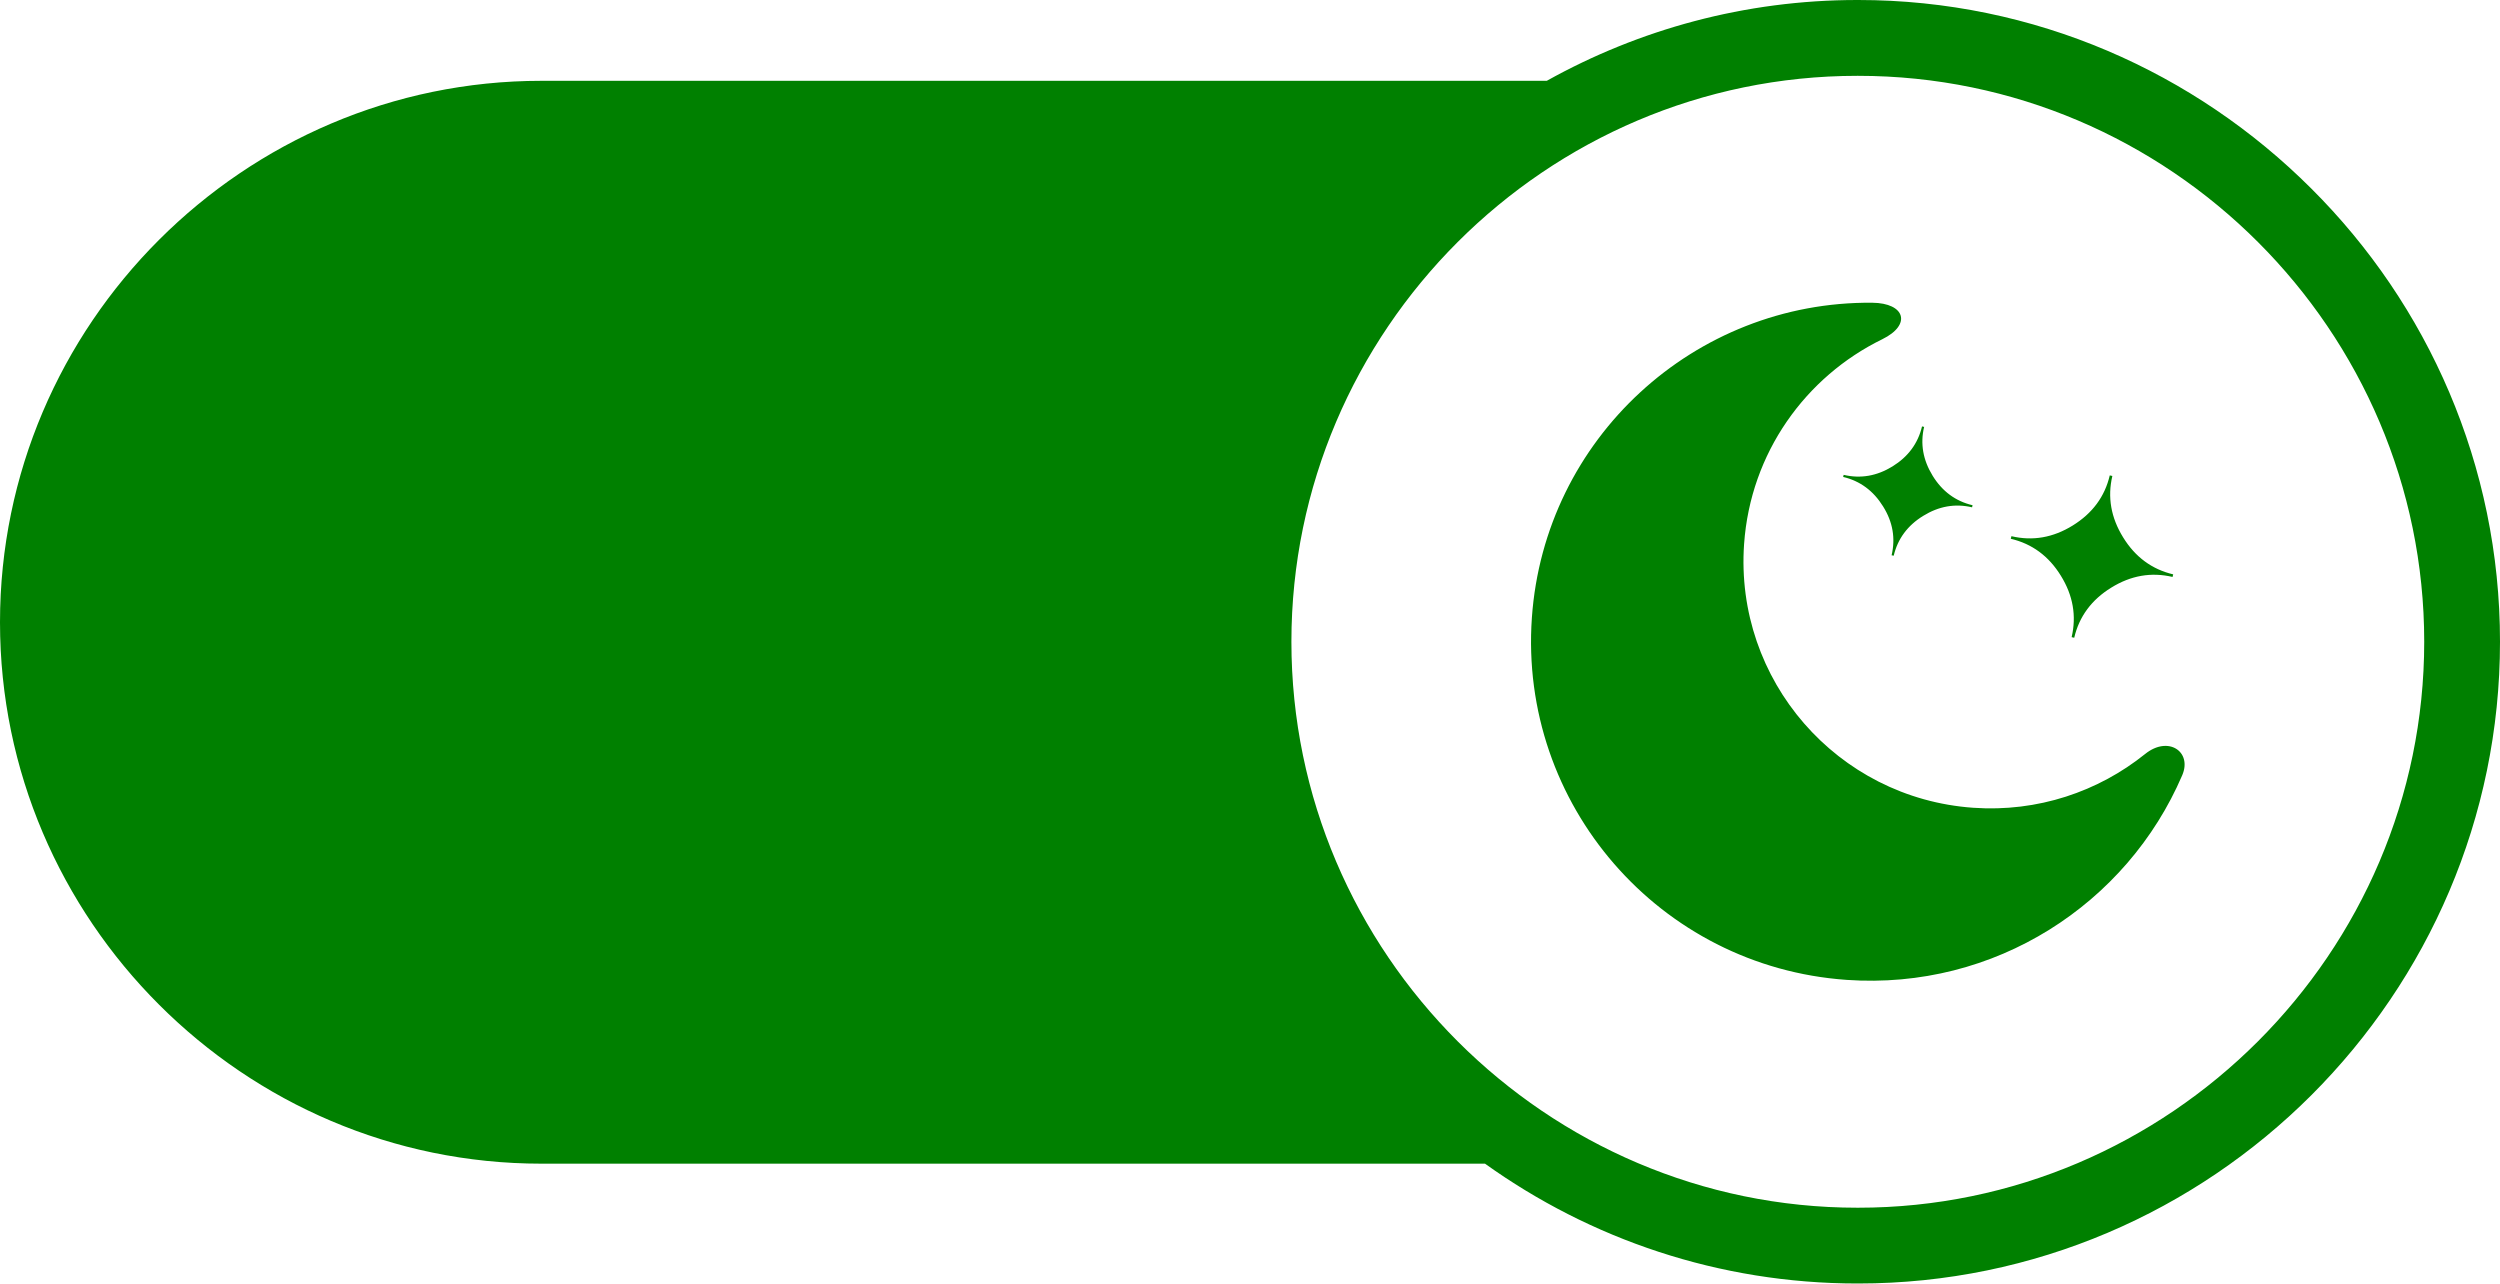
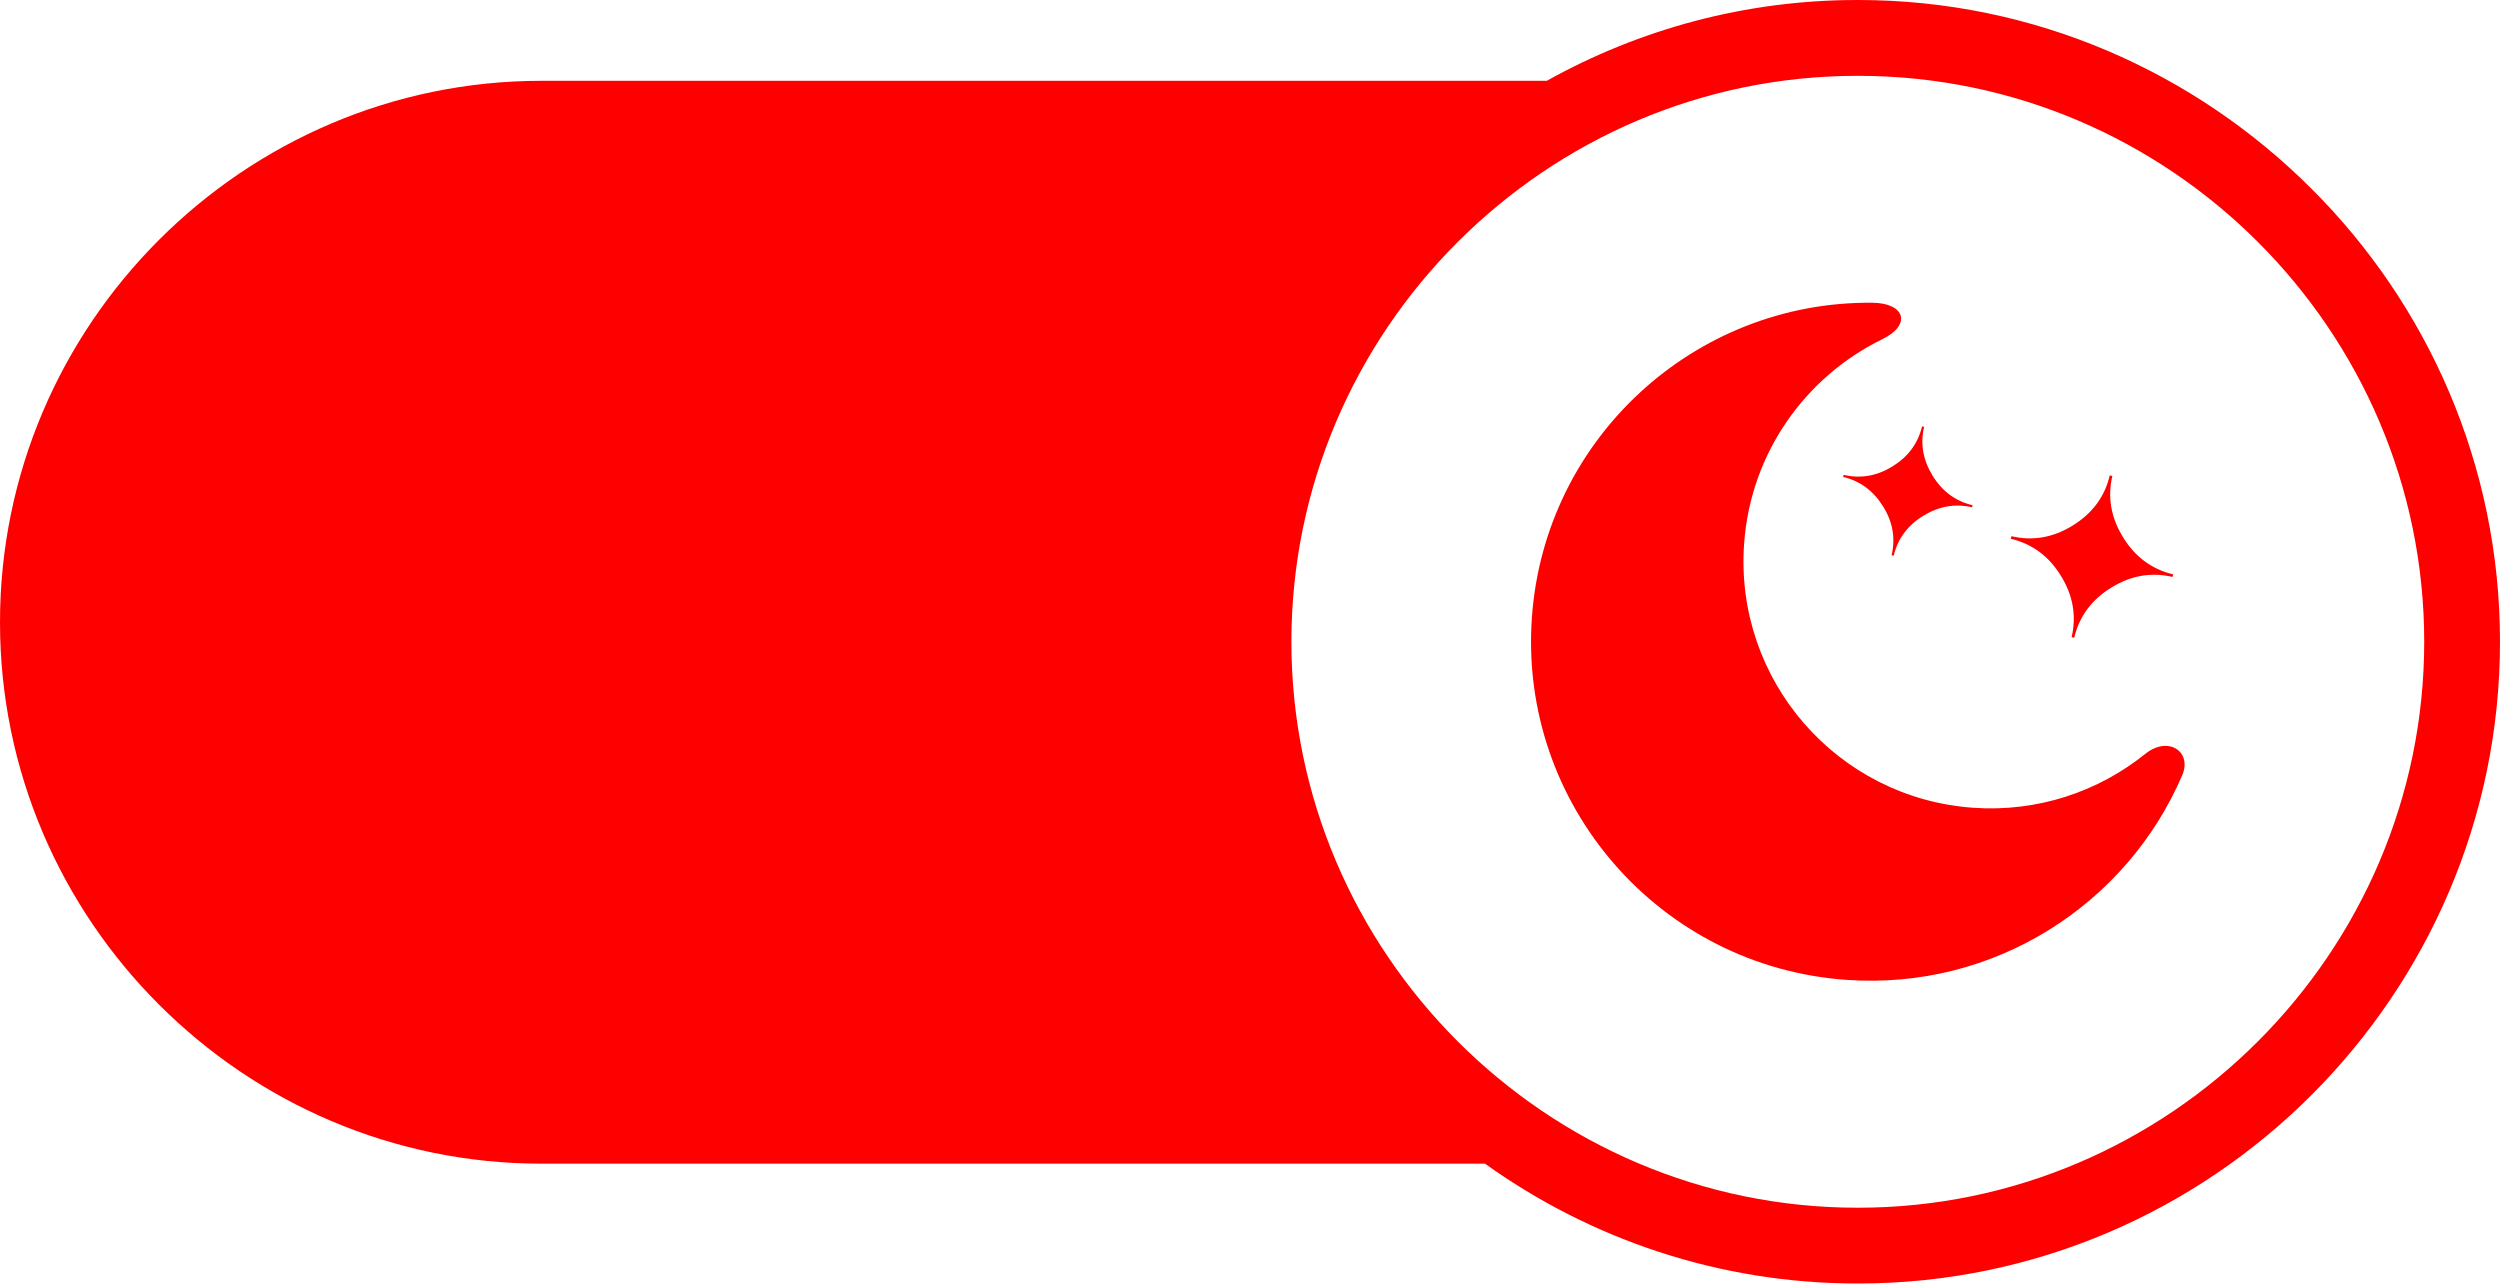
<svg xmlns="http://www.w3.org/2000/svg" shape-rendering="geometricPrecision" text-rendering="geometricPrecision" image-rendering="optimizeQuality" fill-rule="evenodd" clip-rule="evenodd" viewBox="0 0 512 262.86">
-   <path fill="green" fill-rule="nonzero" d="M316.78 16.55h-205.9c-30.5 0-58.22 12.48-78.31 32.57C12.47 69.21 0 96.93 0 127.44c0 30.5 12.47 58.22 32.57 78.31 20.09 20.1 47.81 32.57 78.31 32.57h193.25c21.54 15.43 47.9 24.54 76.26 24.54h.18c36.14 0 69.02-14.79 92.83-38.6 23.8-23.81 38.6-56.67 38.6-92.83 0-36.15-14.78-69.03-38.63-92.8C449.53 14.8 416.67 0 380.57 0h-.18c-23.02 0-44.72 6.02-63.61 16.55zm70.62 97.17.43.09c.82-3.45 2.83-6.19 6.04-8.16 3.2-1.98 6.53-2.57 10.01-1.75l.1-.43c-3.47-.82-6.2-2.83-8.17-6.03-1.98-3.22-2.57-6.55-1.75-10.01l-.43-.1c-.82 3.47-2.83 6.2-6.03 8.18-3.21 1.98-6.55 2.56-10.02 1.74l-.1.43c3.47.82 6.2 2.84 8.18 6.04 1.99 3.19 2.56 6.52 1.74 10zm36.87 16.77.53.12c1.02-4.35 3.55-7.78 7.58-10.26 4.02-2.49 8.2-3.22 12.56-2.19l.13-.53c-4.35-1.03-7.78-3.55-10.26-7.59-2.49-4.03-3.22-8.22-2.2-12.56l-.53-.12c-1.02 4.35-3.55 7.77-7.58 10.26-4.02 2.49-8.21 3.22-12.56 2.19l-.13.53c4.36 1.03 7.78 3.55 10.26 7.58 2.49 4.02 3.22 8.22 2.2 12.57zm-38.79-61.01c-15.69 7.67-26.98 23.26-28.29 41.93-1.96 27.88 19.05 52.06 46.92 54.02 13.23.93 25.64-3.32 35.22-11.02 4.75-3.82 9.66-.45 7.59 4.36-11.33 26.42-38.45 44.04-68.74 41.91-38.29-2.69-67.14-35.91-64.45-74.19C316.3 89.8 347.05 61.67 383.44 62c6.71.06 8.13 4.5 2.04 7.48zm-5.09-53.95h.18c63.75 0 115.91 52.15 115.91 115.9 0 63.75-52.23 115.91-115.91 115.91h-.18c-63.68 0-115.91-52.16-115.91-115.91s52.16-115.9 115.91-115.9z" />
+   <path fill="red" fill-rule="nonzero" d="M316.78 16.55h-205.9c-30.5 0-58.22 12.48-78.31 32.57C12.47 69.21 0 96.93 0 127.44c0 30.5 12.47 58.22 32.57 78.31 20.09 20.1 47.81 32.57 78.31 32.57h193.25c21.54 15.43 47.9 24.54 76.26 24.54h.18c36.14 0 69.02-14.79 92.83-38.6 23.8-23.81 38.6-56.67 38.6-92.83 0-36.15-14.78-69.03-38.63-92.8C449.53 14.8 416.67 0 380.57 0h-.18c-23.02 0-44.72 6.02-63.61 16.55zm70.62 97.17.43.09c.82-3.45 2.83-6.19 6.04-8.16 3.2-1.98 6.53-2.57 10.01-1.75l.1-.43c-3.47-.82-6.2-2.83-8.17-6.03-1.98-3.22-2.57-6.55-1.75-10.01l-.43-.1c-.82 3.47-2.83 6.2-6.03 8.18-3.21 1.98-6.55 2.56-10.02 1.74l-.1.43c3.47.82 6.2 2.84 8.18 6.04 1.99 3.19 2.56 6.52 1.74 10zm36.87 16.77.53.12c1.02-4.35 3.55-7.78 7.58-10.26 4.02-2.49 8.2-3.22 12.56-2.19l.13-.53c-4.35-1.03-7.78-3.55-10.26-7.59-2.49-4.03-3.22-8.22-2.2-12.56l-.53-.12c-1.02 4.35-3.55 7.77-7.58 10.26-4.02 2.49-8.21 3.22-12.56 2.19l-.13.53c4.36 1.03 7.78 3.55 10.26 7.58 2.49 4.02 3.22 8.22 2.2 12.57zm-38.79-61.01c-15.69 7.67-26.98 23.26-28.29 41.93-1.96 27.88 19.05 52.06 46.92 54.02 13.23.93 25.64-3.32 35.22-11.02 4.75-3.82 9.66-.45 7.59 4.36-11.33 26.42-38.45 44.04-68.74 41.91-38.29-2.69-67.14-35.91-64.45-74.19C316.3 89.8 347.05 61.67 383.44 62c6.71.06 8.13 4.5 2.04 7.48zm-5.09-53.95h.18c63.75 0 115.91 52.15 115.91 115.9 0 63.75-52.23 115.91-115.91 115.91h-.18c-63.68 0-115.91-52.16-115.91-115.91s52.16-115.9 115.91-115.9z" />
</svg>
